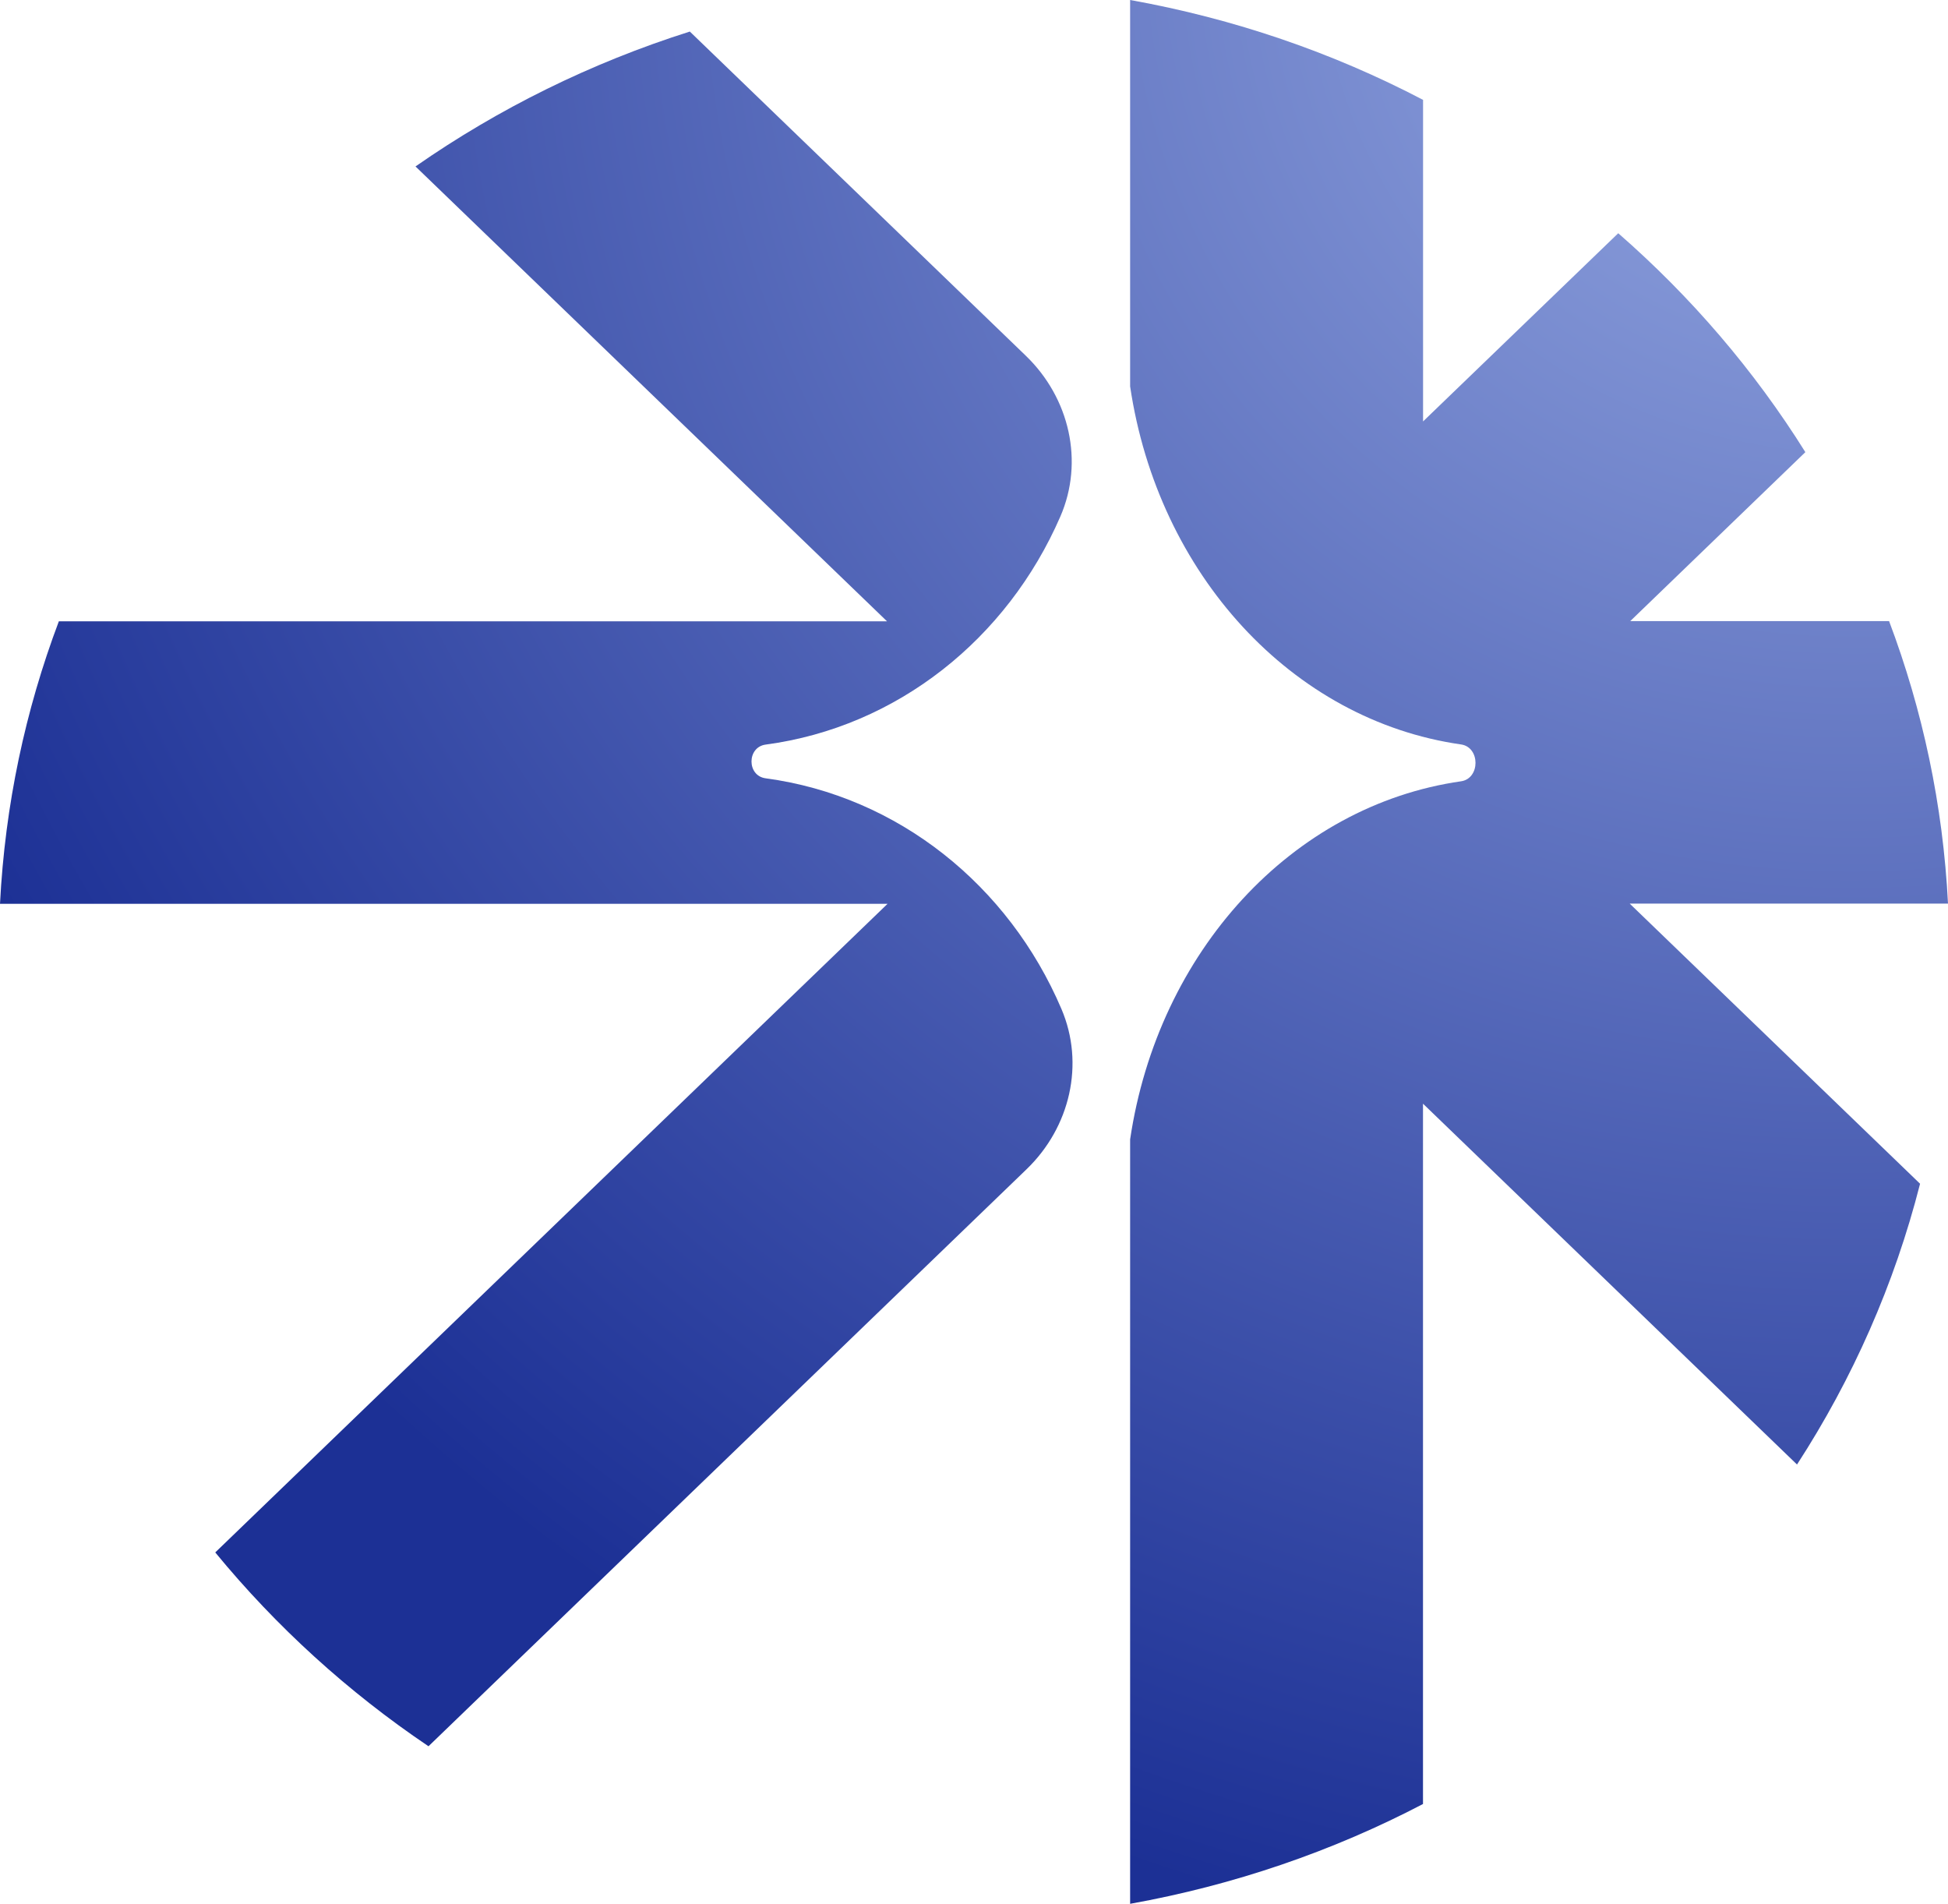
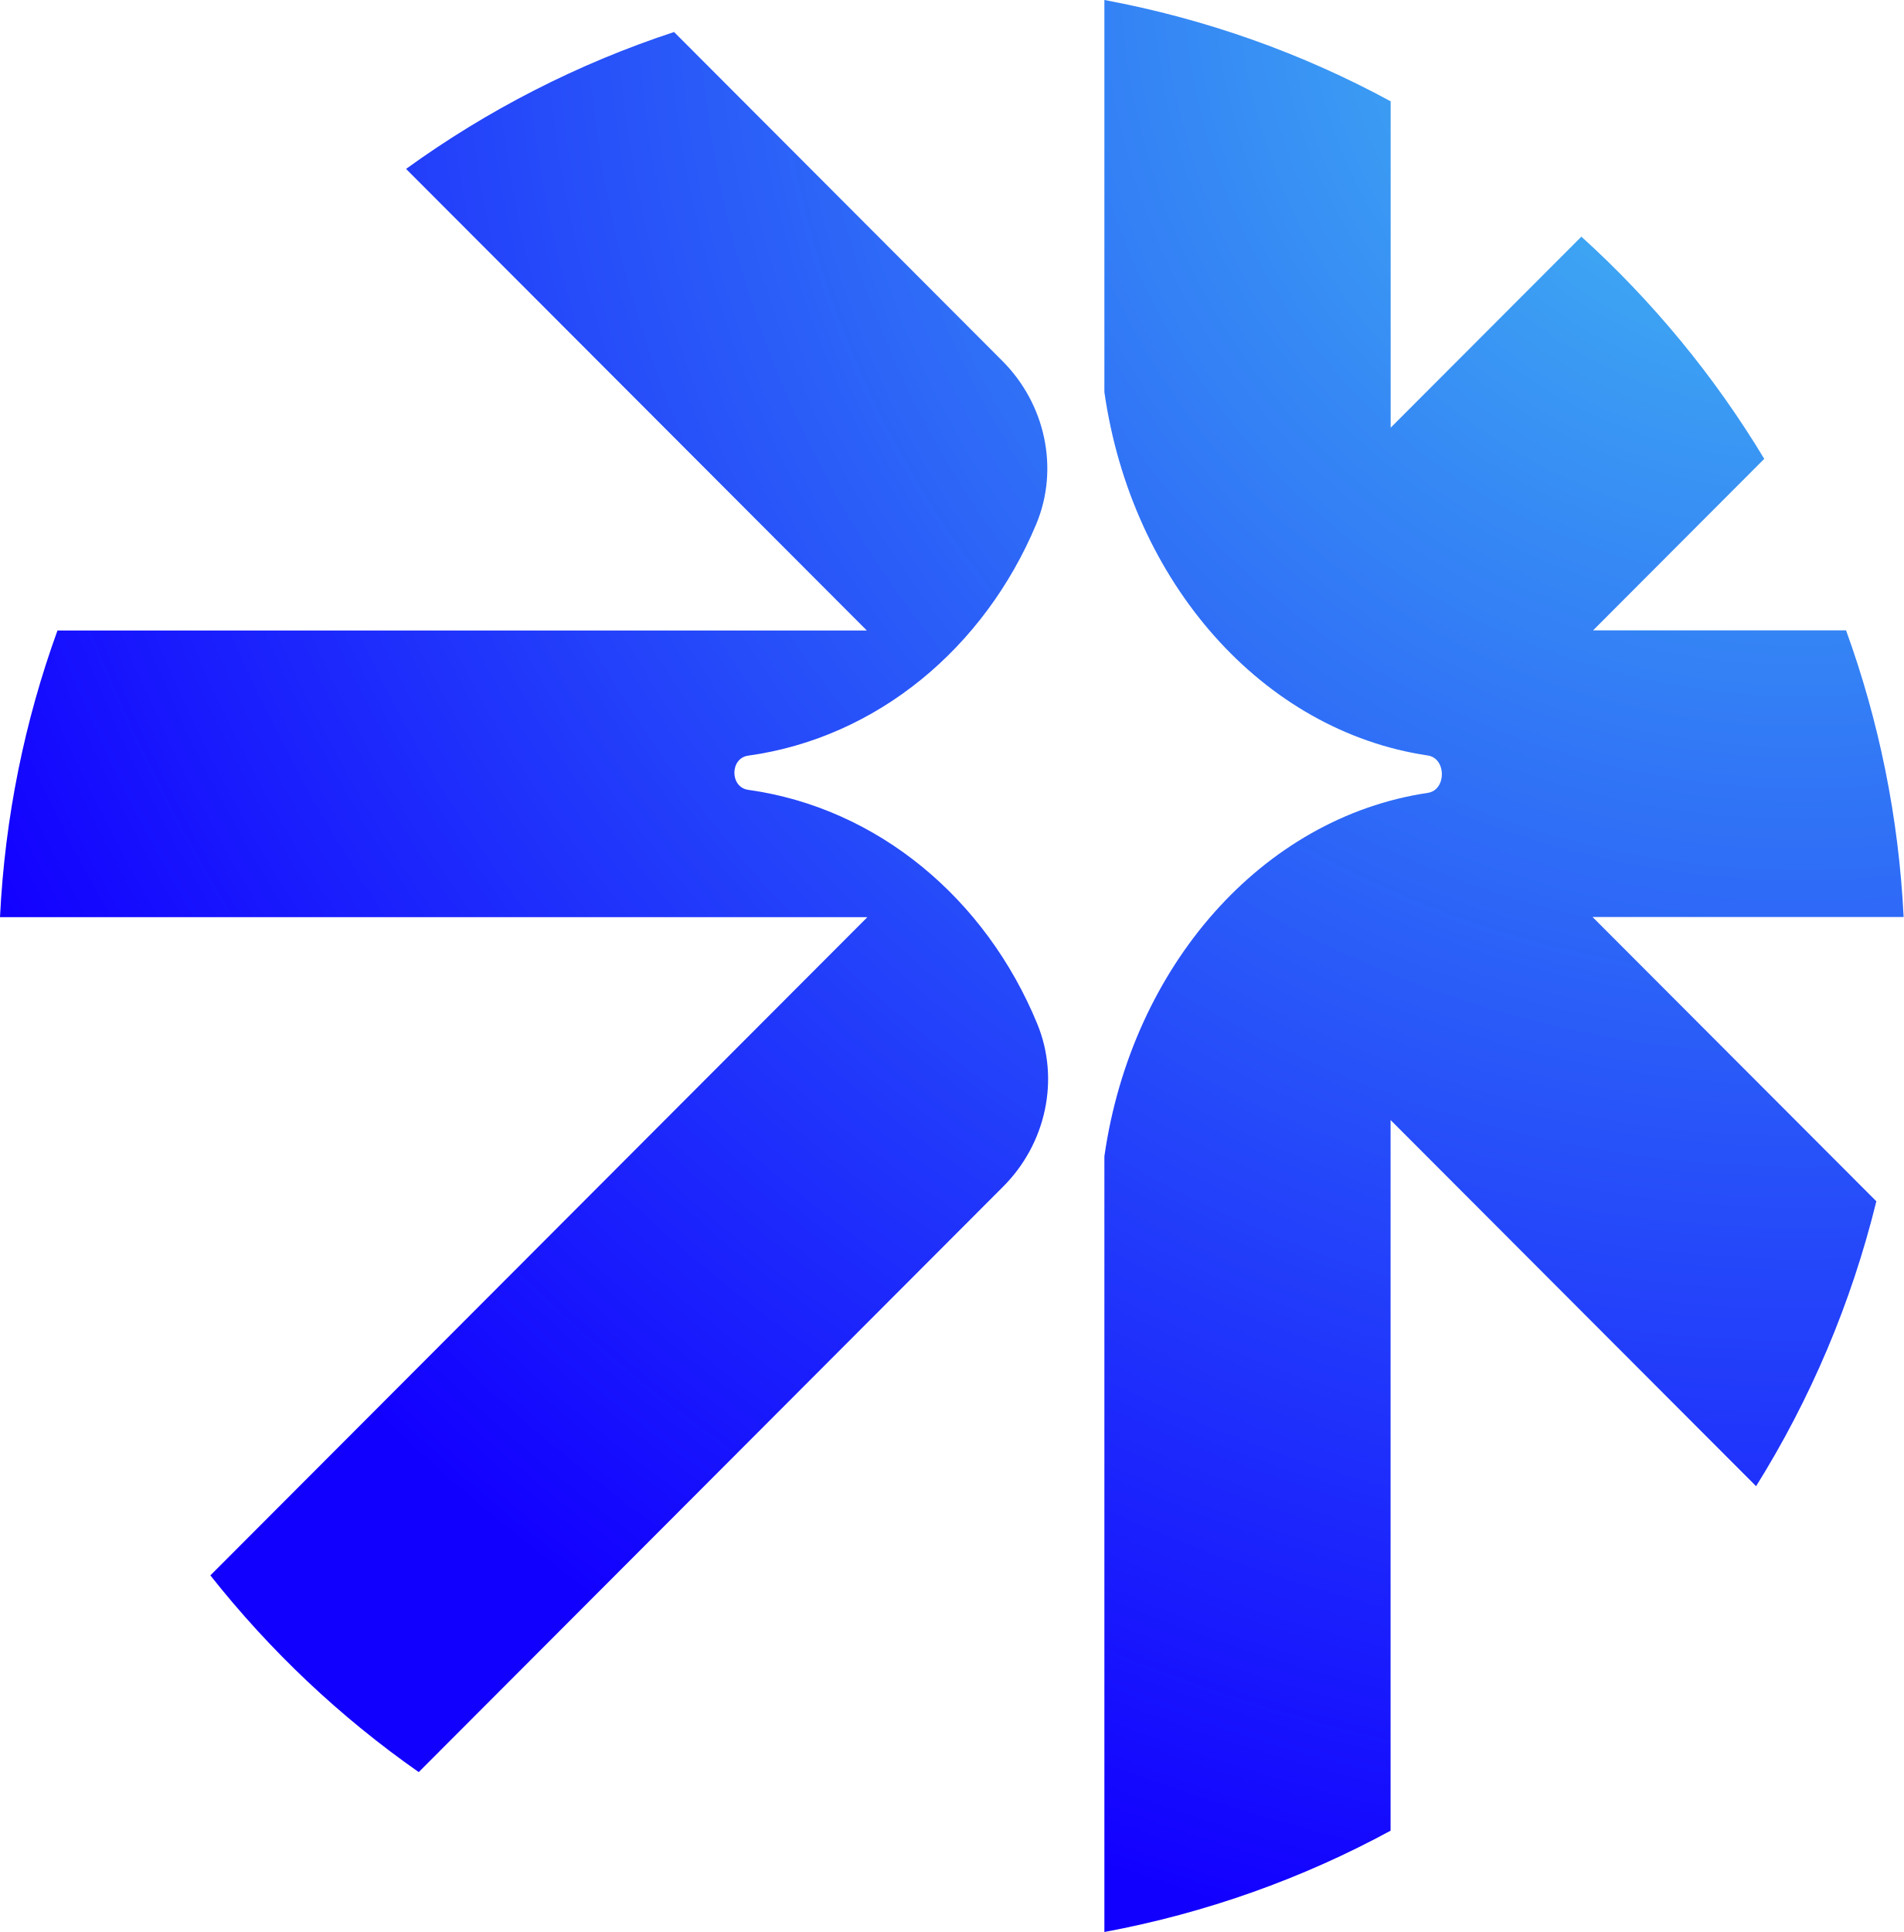
- <svg xmlns="http://www.w3.org/2000/svg" preserveAspectRatio="none" overflow="visible" style="display: block;" width="28.036" height="27.394" viewBox="0 0 28.036 27.394" fill="none">
+ <svg xmlns="http://www.w3.org/2000/svg" preserveAspectRatio="none" overflow="visible" style="display: block;" width="245.04" height="248.67" viewBox="0 0 245.04 248.67" fill="none">
  <g id="Illustration">
-     <path id="Shape" d="M12.774 13.005L3.098 22.338C3.975 23.405 5.008 24.346 6.167 25.127L14.775 16.824C15.402 16.219 15.614 15.308 15.276 14.517C14.519 12.744 12.929 11.456 11.019 11.199C10.748 11.163 10.748 10.751 11.019 10.714C12.915 10.461 14.497 9.189 15.26 7.434C15.605 6.642 15.393 5.725 14.763 5.118L9.928 0.454C8.501 0.906 7.173 1.564 5.98 2.395L12.766 8.94H0.847C0.365 10.218 0.072 11.584 0 13.005H12.774Z" fill="url(#paint0_radial_0_524)" />
-     <path id="Shape_2" d="M16.265 2.60498e-08V5.56C16.666 8.26 18.594 10.364 21.028 10.712C21.305 10.752 21.305 11.202 21.028 11.242C18.593 11.591 16.666 13.695 16.265 16.395V27.394C17.764 27.125 19.183 26.636 20.48 25.958V15.881L25.863 21.073C26.662 19.841 27.265 18.482 27.634 17.033L23.455 13.002H28.036C27.964 11.581 27.67 10.215 27.188 8.937H23.463L25.983 6.506C25.249 5.332 24.339 4.271 23.29 3.356L20.481 6.064V1.437C19.184 0.758 17.765 0.269 16.266 2.60498e-08H16.265Z" fill="url(#paint1_radial_0_524)" />
+     <path id="Shape" d="M111.65 118.05L27.08 202.77C34.74 212.46 43.77 221 53.9 228.09L129.14 152.72C134.62 147.23 136.47 138.96 133.52 131.78C126.9 115.68 113 103.99 96.31 101.66C93.94 101.33 93.94 97.59 96.31 97.26C112.88 94.96 126.71 83.41 133.38 67.48C136.39 60.29 134.54 51.97 129.03 46.46L86.77 4.12C74.3 8.22 62.69 14.2 52.27 21.74L111.58 81.15H7.4C3.19 92.75 0.63 105.15 0 118.05H111.65Z" fill="url(#paint0_radial_0_12)" />
+     <path id="Shape_2" d="M142.16 0V50.47C145.67 74.98 162.52 94.08 183.79 97.24C186.21 97.6 186.21 101.69 183.79 102.05C162.51 105.22 145.67 124.32 142.16 148.83V248.67C155.26 246.23 167.66 241.79 179 235.63V144.16L226.05 191.29C233.03 180.11 238.3 167.77 241.53 154.62L205 118.03H245.04C244.41 105.13 241.84 92.73 237.63 81.13H205.07L227.1 59.06C220.68 48.4 212.73 38.77 203.56 30.46L179.01 55.05V13.04C167.67 6.88 155.27 2.44 142.17 0H142.16Z" fill="url(#paint1_radial_0_12)" />
  </g>
  <defs>
-     <radialGradient id="paint0_radial_0_524" cx="0" cy="0" r="1" gradientUnits="userSpaceOnUse" gradientTransform="translate(26.6067 -0.720463) scale(30.2885 29.1633)">
-       <stop stop-color="#97AAE3" />
-       <stop offset="1" stop-color="#1C3095" />
+     <radialGradient id="paint0_radial_0_12" cx="0" cy="0" r="1" gradientUnits="userSpaceOnUse" gradientTransform="translate(232.55 -6.54001) scale(264.73 264.73)">
+       <stop stop-color="#46C6F0" />
+       <stop offset="1" stop-color="#1200FF" />
    </radialGradient>
-     <radialGradient id="paint1_radial_0_524" cx="0" cy="0" r="1" gradientUnits="userSpaceOnUse" gradientTransform="translate(26.6067 -0.720464) scale(30.2885 29.1633)">
-       <stop stop-color="#97AAE3" />
-       <stop offset="1" stop-color="#1C3095" />
+     <radialGradient id="paint1_radial_0_12" cx="0" cy="0" r="1" gradientUnits="userSpaceOnUse" gradientTransform="translate(232.55 -6.54001) scale(264.73 264.73)">
+       <stop stop-color="#46C6F0" />
+       <stop offset="1" stop-color="#1200FF" />
    </radialGradient>
  </defs>
</svg>
